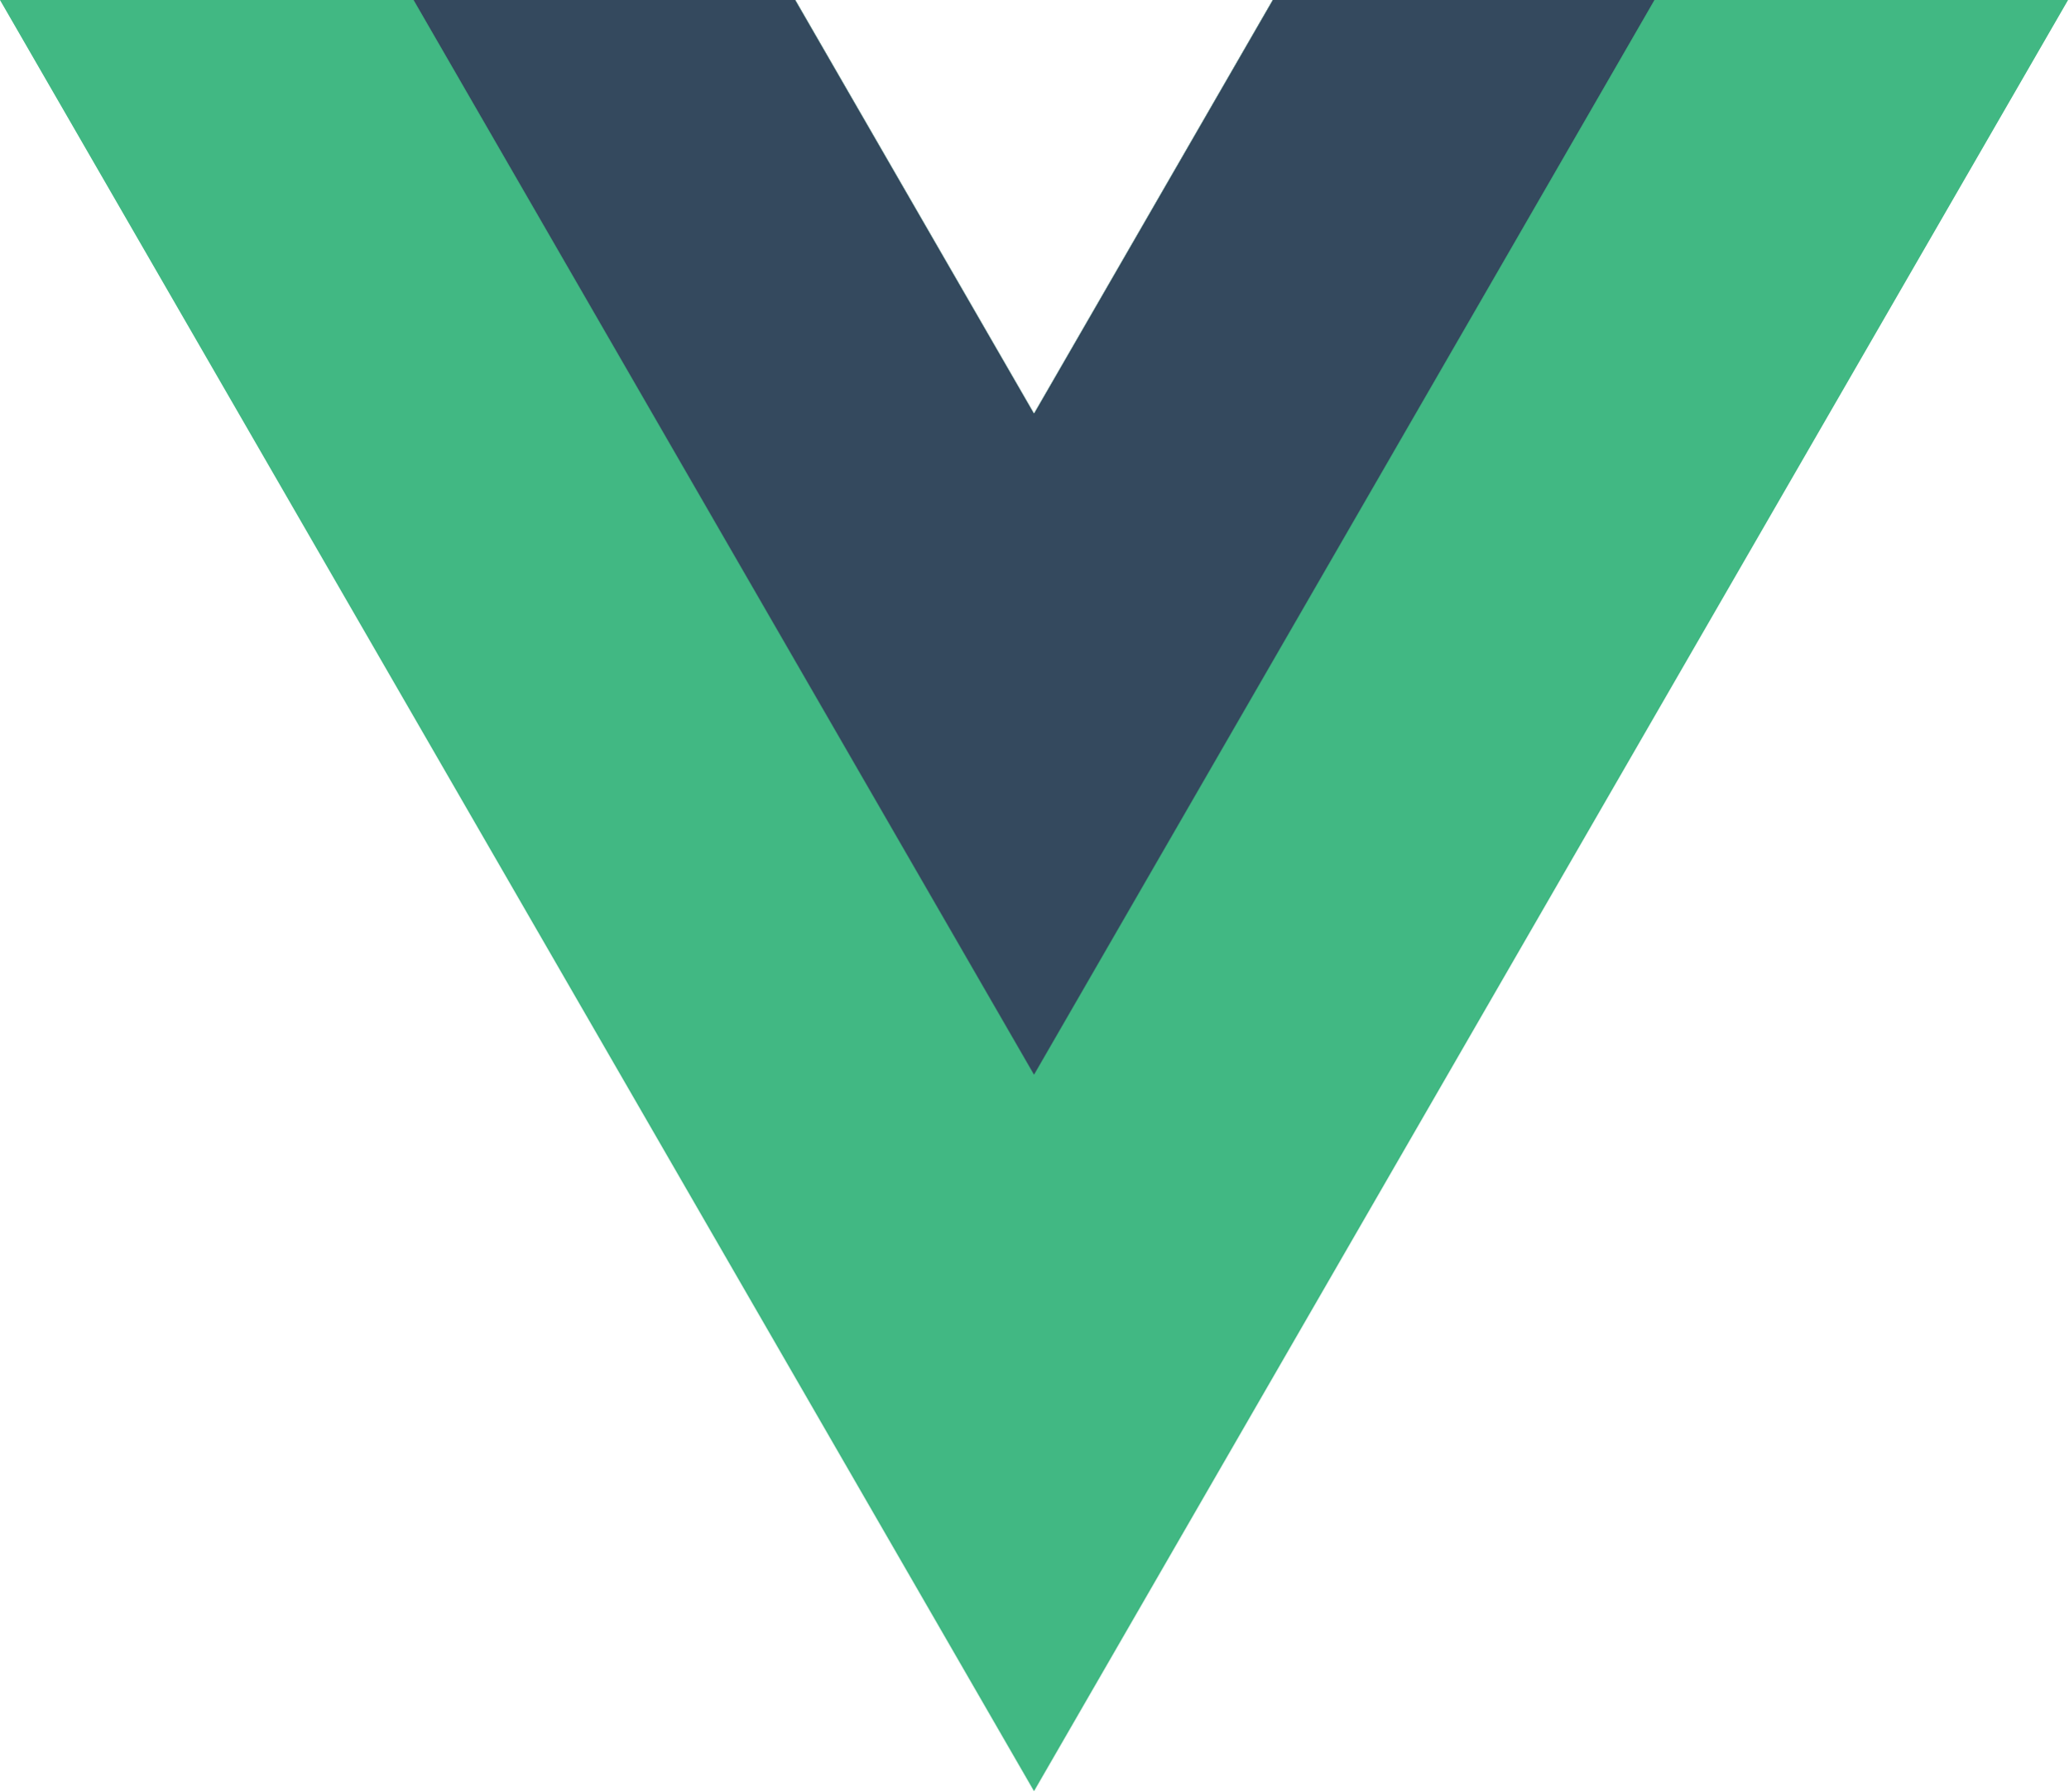
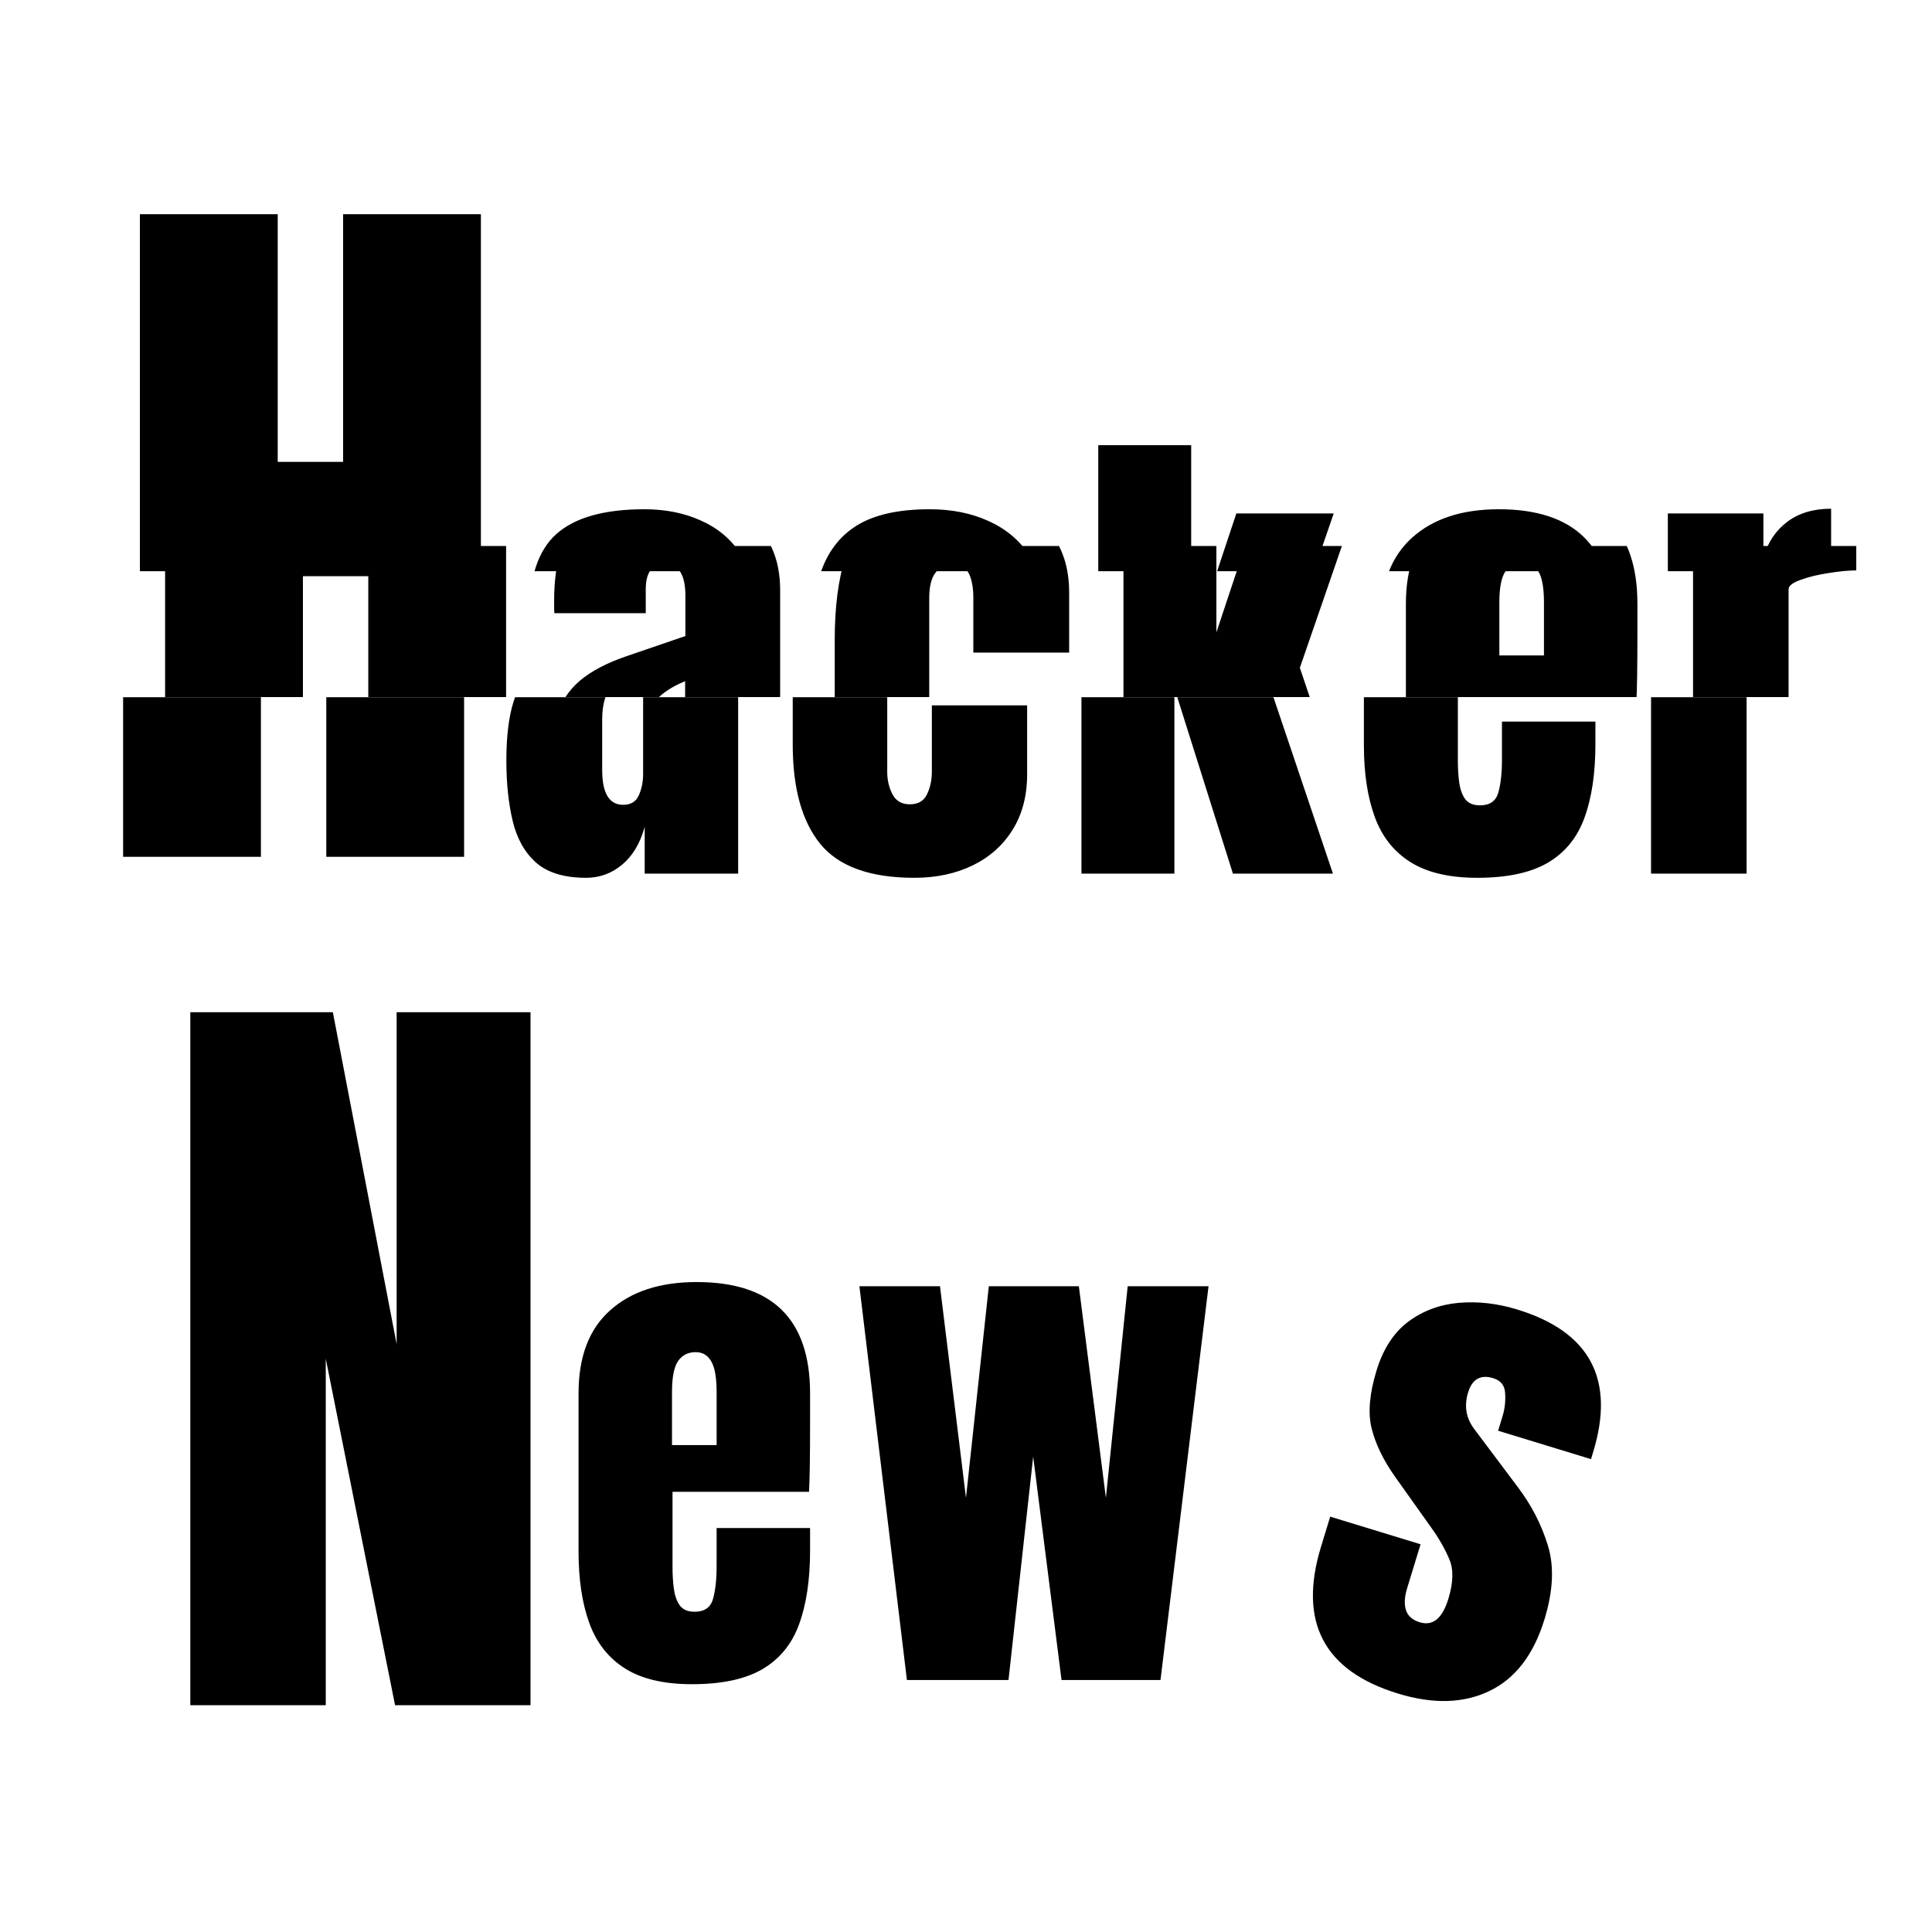
- <svg xmlns="http://www.w3.org/2000/svg" viewBox="0 0 261.76 226.69">
-   <path d="M161.096.001l-30.225 52.351L100.647.001H-.005l130.877 226.688L261.749.001z" fill="#41b883" />
-   <path d="M161.096.001l-30.225 52.351L100.647.001H52.346l78.526 136.01L209.398.001z" fill="#34495e" />
+ <svg xmlns="http://www.w3.org/2000/svg" width="150px" height="150px" viewBox="0 0 230 198" fill="none">
+   <mask id="mask0_76_144" style="mask-type:alpha" maskUnits="userSpaceOnUse" x="0" y="0" width="230" height="198">
+     <rect width="230" height="198" fill="#D9D9D9" />
+   </mask>
+   <g mask="url(#mask0_76_144)">
+     <path d="M166.428 185.614C157.582 182.91 154.53 177.075 157.271 168.109L158.358 164.553L169.116 167.842L167.508 173.102C167.198 174.118 167.153 174.976 167.375 175.675C167.597 176.375 168.146 176.859 169.023 177.127C170.577 177.602 171.71 176.674 172.423 174.343C173.02 172.391 173.056 170.811 172.531 169.605C172.013 168.379 171.303 167.138 170.402 165.882L166.037 159.744C164.67 157.801 163.756 155.91 163.295 154.07C162.834 152.229 163.026 149.925 163.873 147.155C164.659 144.585 165.915 142.649 167.642 141.347C169.389 140.051 171.393 139.303 173.655 139.101C175.937 138.905 178.254 139.167 180.605 139.886C189.291 142.541 192.309 148.203 189.66 156.869L189.404 157.706L178.347 154.325L178.867 152.622C179.142 151.725 179.247 150.81 179.184 149.876C179.141 148.948 178.671 148.346 177.775 148.072C176.261 147.609 175.26 148.175 174.773 149.769C174.279 151.383 174.53 152.843 175.525 154.149L180.679 161.018C182.294 163.146 183.486 165.449 184.253 167.928C185.04 170.412 184.913 173.358 183.871 176.765C182.58 180.988 180.391 183.837 177.304 185.312C174.237 186.792 170.612 186.893 166.428 185.614Z" fill="black" />
+     <path d="M82.375 184.5C79.042 184.5 76.385 183.875 74.406 182.625C72.427 181.375 71.01 179.573 70.156 177.219C69.302 174.865 68.875 172.031 68.875 168.719V149.875C68.875 145.521 70.125 142.229 72.625 140C75.125 137.75 78.562 136.625 82.938 136.625C91.938 136.625 96.438 141.042 96.438 149.875V153.281C96.438 157.406 96.396 160.177 96.312 161.594H80.062V170.656C80.062 171.49 80.115 172.312 80.219 173.125C80.323 173.917 80.552 174.573 80.906 175.094C81.281 175.615 81.875 175.875 82.688 175.875C83.854 175.875 84.583 175.375 84.875 174.375C85.167 173.354 85.312 172.031 85.312 170.406V165.906H96.438V168.562C96.438 172.062 96 175 95.125 177.375C94.271 179.729 92.812 181.51 90.75 182.719C88.708 183.906 85.917 184.5 82.375 184.5ZM80 156.031H85.312V149.719C85.312 148.031 85.104 146.823 84.688 146.094C84.271 145.344 83.646 144.969 82.812 144.969C81.917 144.969 81.219 145.323 80.719 146.031C80.24 146.74 80 147.969 80 149.719V156.031ZM107.966 184L102.31 137.125H111.904L114.998 162.312L117.716 137.125H128.435L131.654 162.312L134.248 137.125H143.873L138.154 184H126.373L122.998 157.406L120.06 184H107.966Z" fill="black" />
+     <path d="M22.656 187V104.5H39.625L47.219 144.016V104.5H63.156V187H47.031L38.781 145.75V187H22.656Z" fill="black" />
+     <mask id="mask1_76_144" style="mask-type:alpha" maskUnits="userSpaceOnUse" x="2" y="67" width="208" height="100">
+       <rect x="2" y="67" width="208" height="100" fill="#D9D9D9" />
+     </mask>
+     <g mask="url(#mask1_76_144)">
+       <path d="M69.781 88.5C67.177 88.5 65.188 87.896 63.812 86.688C62.458 85.479 61.531 83.823 61.031 81.719C60.531 79.615 60.281 77.229 60.281 74.562C60.281 71.708 60.562 69.375 61.125 67.562C61.688 65.729 62.646 64.229 64 63.062C65.375 61.896 67.26 60.906 69.656 60.094L76.594 57.719V52.906C76.594 50.385 75.771 49.125 74.125 49.125C72.625 49.125 71.875 50.146 71.875 52.188V55H61C60.979 54.833 60.969 54.625 60.969 54.375C60.969 54.104 60.969 53.802 60.969 53.469C60.969 48.802 62.062 45.5 64.25 43.562C66.458 41.604 69.948 40.625 74.719 40.625C77.219 40.625 79.458 41.073 81.438 41.969C83.417 42.844 84.979 44.146 86.125 45.875C87.292 47.604 87.875 49.74 87.875 52.281V88H76.75V82.438C76.208 84.396 75.312 85.896 74.062 86.938C72.812 87.979 71.385 88.5 69.781 88.5ZM74.188 79.812C75.104 79.812 75.729 79.427 76.062 78.656C76.396 77.885 76.562 77.052 76.562 76.156V63.094C75.021 63.719 73.823 64.51 72.969 65.469C72.115 66.406 71.688 67.792 71.688 69.625V75.656C71.688 78.427 72.521 79.812 74.188 79.812ZM108.841 88.5C103.591 88.5 99.862 87.156 97.654 84.469C95.466 81.781 94.373 77.833 94.373 72.625V58.188C94.373 54.271 94.789 51.01 95.623 48.406C96.456 45.802 97.914 43.854 99.998 42.562C102.081 41.271 104.977 40.625 108.685 40.625C111.268 40.625 113.581 41.083 115.623 42C117.685 42.917 119.31 44.26 120.498 46.031C121.685 47.802 122.279 49.969 122.279 52.531V59.688H110.873V53.125C110.873 52.042 110.716 51.135 110.404 50.406C110.091 49.656 109.414 49.281 108.373 49.281C106.539 49.281 105.623 50.583 105.623 53.188V75.906C105.623 76.865 105.831 77.75 106.248 78.562C106.664 79.354 107.352 79.75 108.31 79.75C109.289 79.75 109.966 79.365 110.341 78.594C110.737 77.802 110.935 76.885 110.935 75.844V67.969H122.279V76.156C122.279 78.74 121.695 80.958 120.529 82.812C119.383 84.646 117.8 86.052 115.779 87.031C113.758 88.01 111.445 88.5 108.841 88.5ZM128.745 88V33H139.808V57.281L145.183 41.125H156.776L149.745 61.5L158.683 88H146.776L139.808 65.906V88H128.745ZM175.868 88.5C172.534 88.5 169.878 87.875 167.899 86.625C165.92 85.375 164.503 83.573 163.649 81.219C162.795 78.865 162.368 76.031 162.368 72.719V53.875C162.368 49.521 163.618 46.229 166.118 44C168.618 41.75 172.055 40.625 176.43 40.625C185.43 40.625 189.93 45.042 189.93 53.875V57.281C189.93 61.406 189.888 64.177 189.805 65.594H173.555V74.656C173.555 75.49 173.607 76.312 173.711 77.125C173.815 77.917 174.045 78.573 174.399 79.094C174.774 79.615 175.368 79.875 176.18 79.875C177.347 79.875 178.076 79.375 178.368 78.375C178.659 77.354 178.805 76.031 178.805 74.406V69.906H189.93V72.562C189.93 76.062 189.493 79 188.618 81.375C187.763 83.729 186.305 85.51 184.243 86.719C182.201 87.906 179.409 88.5 175.868 88.5ZM173.493 60.031H178.805V53.719C178.805 52.031 178.597 50.823 178.18 50.094C177.763 49.344 177.138 48.969 176.305 48.969C175.409 48.969 174.711 49.323 174.211 50.031C173.732 50.74 173.493 51.969 173.493 53.719V60.031ZM196.553 88V41.125H207.928V46.344C208.469 44.531 209.428 43.115 210.803 42.094C212.178 41.073 213.907 40.562 215.99 40.562V49.906C215.073 49.906 213.98 50.01 212.709 50.219C211.438 50.406 210.323 50.677 209.365 51.031C208.407 51.365 207.928 51.74 207.928 52.156V88H196.553Z" fill="black" />
+       <path d="M14.656 86V3.5H31.062V32.984H38.844V3.5H55.25V86H38.844V48.594H31.062V86H14.656Z" fill="black" />
+     </g>
+     <mask id="mask2_76_144" style="mask-type:alpha" maskUnits="userSpaceOnUse" x="-4" y="-36" width="234" height="88">
+       <rect x="-4" y="-36" width="234" height="88" fill="#D9D9D9" />
+     </mask>
+     <g mask="url(#mask2_76_144)">
+       <path d="M71.781 92.5C69.177 92.5 67.188 91.896 65.812 90.688C64.458 89.479 63.531 87.823 63.031 85.719C62.531 83.615 62.281 81.229 62.281 78.562C62.281 75.708 62.562 73.375 63.125 71.562C63.688 69.729 64.646 68.229 66 67.062C67.375 65.896 69.26 64.906 71.656 64.094L78.594 61.719V56.906C78.594 54.385 77.771 53.125 76.125 53.125C74.625 53.125 73.875 54.146 73.875 56.188V59H63C62.979 58.833 62.969 58.625 62.969 58.375C62.969 58.104 62.969 57.802 62.969 57.469C62.969 52.802 64.062 49.5 66.25 47.562C68.458 45.604 71.948 44.625 76.719 44.625C79.219 44.625 81.458 45.073 83.438 45.969C85.417 46.844 86.979 48.146 88.125 49.875C89.292 51.604 89.875 53.74 89.875 56.281V92H78.75V86.438C78.208 88.396 77.312 89.896 76.062 90.938C74.812 91.979 73.385 92.5 71.781 92.5ZM76.188 83.812C77.104 83.812 77.729 83.427 78.062 82.656C78.396 81.885 78.562 81.052 78.562 80.156V67.094C77.021 67.719 75.823 68.51 74.969 69.469C74.115 70.406 73.688 71.792 73.688 73.625V79.656C73.688 82.427 74.521 83.812 76.188 83.812ZM110.841 92.5C105.591 92.5 101.862 91.156 99.654 88.469C97.466 85.781 96.373 81.833 96.373 76.625V62.188C96.373 58.271 96.789 55.01 97.623 52.406C98.456 49.802 99.914 47.854 101.998 46.562C104.081 45.271 106.977 44.625 110.685 44.625C113.268 44.625 115.581 45.083 117.623 46C119.685 46.917 121.31 48.26 122.498 50.031C123.685 51.802 124.279 53.969 124.279 56.531V63.688H112.873V57.125C112.873 56.042 112.716 55.135 112.404 54.406C112.091 53.656 111.414 53.281 110.373 53.281C108.539 53.281 107.623 54.583 107.623 57.188V79.906C107.623 80.865 107.831 81.75 108.248 82.562C108.664 83.354 109.352 83.75 110.31 83.75C111.289 83.75 111.966 83.365 112.341 82.594C112.737 81.802 112.935 80.885 112.935 79.844V71.969H124.279V80.156C124.279 82.74 123.695 84.958 122.529 86.812C121.383 88.646 119.8 90.052 117.779 91.031C115.758 92.01 113.445 92.5 110.841 92.5ZM130.745 92V37H141.808V61.281L147.183 45.125H158.776L151.745 65.5L160.683 92H148.776L141.808 69.906V92H130.745ZM177.868 92.5C174.534 92.5 171.878 91.875 169.899 90.625C167.92 89.375 166.503 87.573 165.649 85.219C164.795 82.865 164.368 80.031 164.368 76.719V57.875C164.368 53.521 165.618 50.229 168.118 48C170.618 45.75 174.055 44.625 178.43 44.625C187.43 44.625 191.93 49.042 191.93 57.875V61.281C191.93 65.406 191.888 68.177 191.805 69.594H175.555V78.656C175.555 79.49 175.607 80.312 175.711 81.125C175.815 81.917 176.045 82.573 176.399 83.094C176.774 83.615 177.368 83.875 178.18 83.875C179.347 83.875 180.076 83.375 180.368 82.375C180.659 81.354 180.805 80.031 180.805 78.406V73.906H191.93V76.562C191.93 80.062 191.493 83 190.618 85.375C189.763 87.729 188.305 89.51 186.243 90.719C184.201 91.906 181.409 92.5 177.868 92.5ZM175.493 64.031H180.805V57.719C180.805 56.031 180.597 54.823 180.18 54.094C179.763 53.344 179.138 52.969 178.305 52.969C177.409 52.969 176.711 53.323 176.211 54.031C175.732 54.74 175.493 55.969 175.493 57.719V64.031ZM198.553 92V45.125H209.928V50.344C210.469 48.531 211.428 47.115 212.803 46.094C214.178 45.073 215.907 44.562 217.99 44.562V53.906C217.073 53.906 215.98 54.01 214.709 54.219C213.438 54.406 212.323 54.677 211.365 55.031C210.407 55.365 209.928 55.74 209.928 56.156V92H198.553Z" fill="black" />
+       <path d="M16.656 92V9.5H33.062V38.984H40.844V9.5H57.25V92H40.844V54.594H33.062V92H16.656Z" fill="black" />
+     </g>
+     <mask id="mask3_76_144" style="mask-type:alpha" maskUnits="userSpaceOnUse" x="19" y="7" width="202" height="60">
+       <mask id="mask4_76_144" style="mask-type:alpha" maskUnits="userSpaceOnUse" x="-27" y="-36" width="281" height="103">
+         <rect x="-27" y="-36" width="281" height="103" fill="black" />
+       </mask>
+       <g mask="url(#mask4_76_144)">
+         <path d="M74.781 90.5C72.177 90.5 70.188 89.896 68.812 88.688C67.458 87.479 66.531 85.823 66.031 83.719C65.531 81.615 65.281 79.229 65.281 76.562C65.281 73.708 65.562 71.375 66.125 69.562C66.688 67.729 67.646 66.229 69 65.062C70.375 63.896 72.26 62.906 74.656 62.094L81.594 59.719V54.906C81.594 52.385 80.771 51.125 79.125 51.125C77.625 51.125 76.875 52.146 76.875 54.188V57H66C65.979 56.833 65.969 56.625 65.969 56.375C65.969 56.104 65.969 55.802 65.969 55.469C65.969 50.802 67.062 47.5 69.25 45.562C71.458 43.604 74.948 42.625 79.719 42.625C82.219 42.625 84.458 43.073 86.438 43.969C88.417 44.844 89.979 46.146 91.125 47.875C92.292 49.604 92.875 51.74 92.875 54.281V90H81.75V84.438C81.208 86.396 80.312 87.896 79.062 88.938C77.812 89.979 76.385 90.5 74.781 90.5ZM79.188 81.812C80.104 81.812 80.729 81.427 81.062 80.656C81.396 79.885 81.562 79.052 81.562 78.156V65.094C80.021 65.719 78.823 66.51 77.969 67.469C77.115 68.406 76.688 69.792 76.688 71.625V77.656C76.688 80.427 77.521 81.812 79.188 81.812ZM113.841 90.5C108.591 90.5 104.862 89.156 102.654 86.469C100.466 83.781 99.373 79.833 99.373 74.625V60.188C99.373 56.271 99.789 53.01 100.623 50.406C101.456 47.802 102.914 45.854 104.998 44.562C107.081 43.271 109.977 42.625 113.685 42.625C116.268 42.625 118.581 43.083 120.623 44C122.685 44.917 124.31 46.26 125.498 48.031C126.685 49.802 127.279 51.969 127.279 54.531V61.688H115.873V55.125C115.873 54.042 115.716 53.135 115.404 52.406C115.091 51.656 114.414 51.281 113.373 51.281C111.539 51.281 110.623 52.583 110.623 55.188V77.906C110.623 78.865 110.831 79.75 111.248 80.562C111.664 81.354 112.352 81.75 113.31 81.75C114.289 81.75 114.966 81.365 115.341 80.594C115.737 79.802 115.935 78.885 115.935 77.844V69.969H127.279V78.156C127.279 80.74 126.695 82.958 125.529 84.812C124.383 86.646 122.8 88.052 120.779 89.031C118.758 90.01 116.445 90.5 113.841 90.5ZM133.745 90V35H144.808V59.281L150.183 43.125H161.776L154.745 63.5L163.683 90H151.776L144.808 67.906V90H133.745ZM180.868 90.5C177.534 90.5 174.878 89.875 172.899 88.625C170.92 87.375 169.503 85.573 168.649 83.219C167.795 80.865 167.368 78.031 167.368 74.719V55.875C167.368 51.521 168.618 48.229 171.118 46C173.618 43.75 177.055 42.625 181.43 42.625C190.43 42.625 194.93 47.042 194.93 55.875V59.281C194.93 63.406 194.888 66.177 194.805 67.594H178.555V76.656C178.555 77.49 178.607 78.312 178.711 79.125C178.815 79.917 179.045 80.573 179.399 81.094C179.774 81.615 180.368 81.875 181.18 81.875C182.347 81.875 183.076 81.375 183.368 80.375C183.659 79.354 183.805 78.031 183.805 76.406V71.906H194.93V74.562C194.93 78.062 194.493 81 193.618 83.375C192.763 85.729 191.305 87.51 189.243 88.719C187.201 89.906 184.409 90.5 180.868 90.5ZM178.493 62.031H183.805V55.719C183.805 54.031 183.597 52.823 183.18 52.094C182.763 51.344 182.138 50.969 181.305 50.969C180.409 50.969 179.711 51.323 179.211 52.031C178.732 52.74 178.493 53.969 178.493 55.719V62.031ZM201.553 90V43.125H212.928V48.344C213.469 46.531 214.428 45.115 215.803 44.094C217.178 43.073 218.907 42.562 220.99 42.562V51.906C220.073 51.906 218.98 52.01 217.709 52.219C216.438 52.406 215.323 52.677 214.365 53.031C213.407 53.365 212.928 53.74 212.928 54.156V90H201.553Z" fill="black" />
+         <path d="M19.656 90V7.5H36.062V36.984H43.844V7.5H60.25V90H43.844V52.594H36.062V90H19.656Z" fill="black" />
+       </g>
+     </mask>
+     <g mask="url(#mask3_76_144)">
+       <rect x="18" y="49" width="206" height="18" fill="black" />
+     </g>
+   </g>
</svg>
